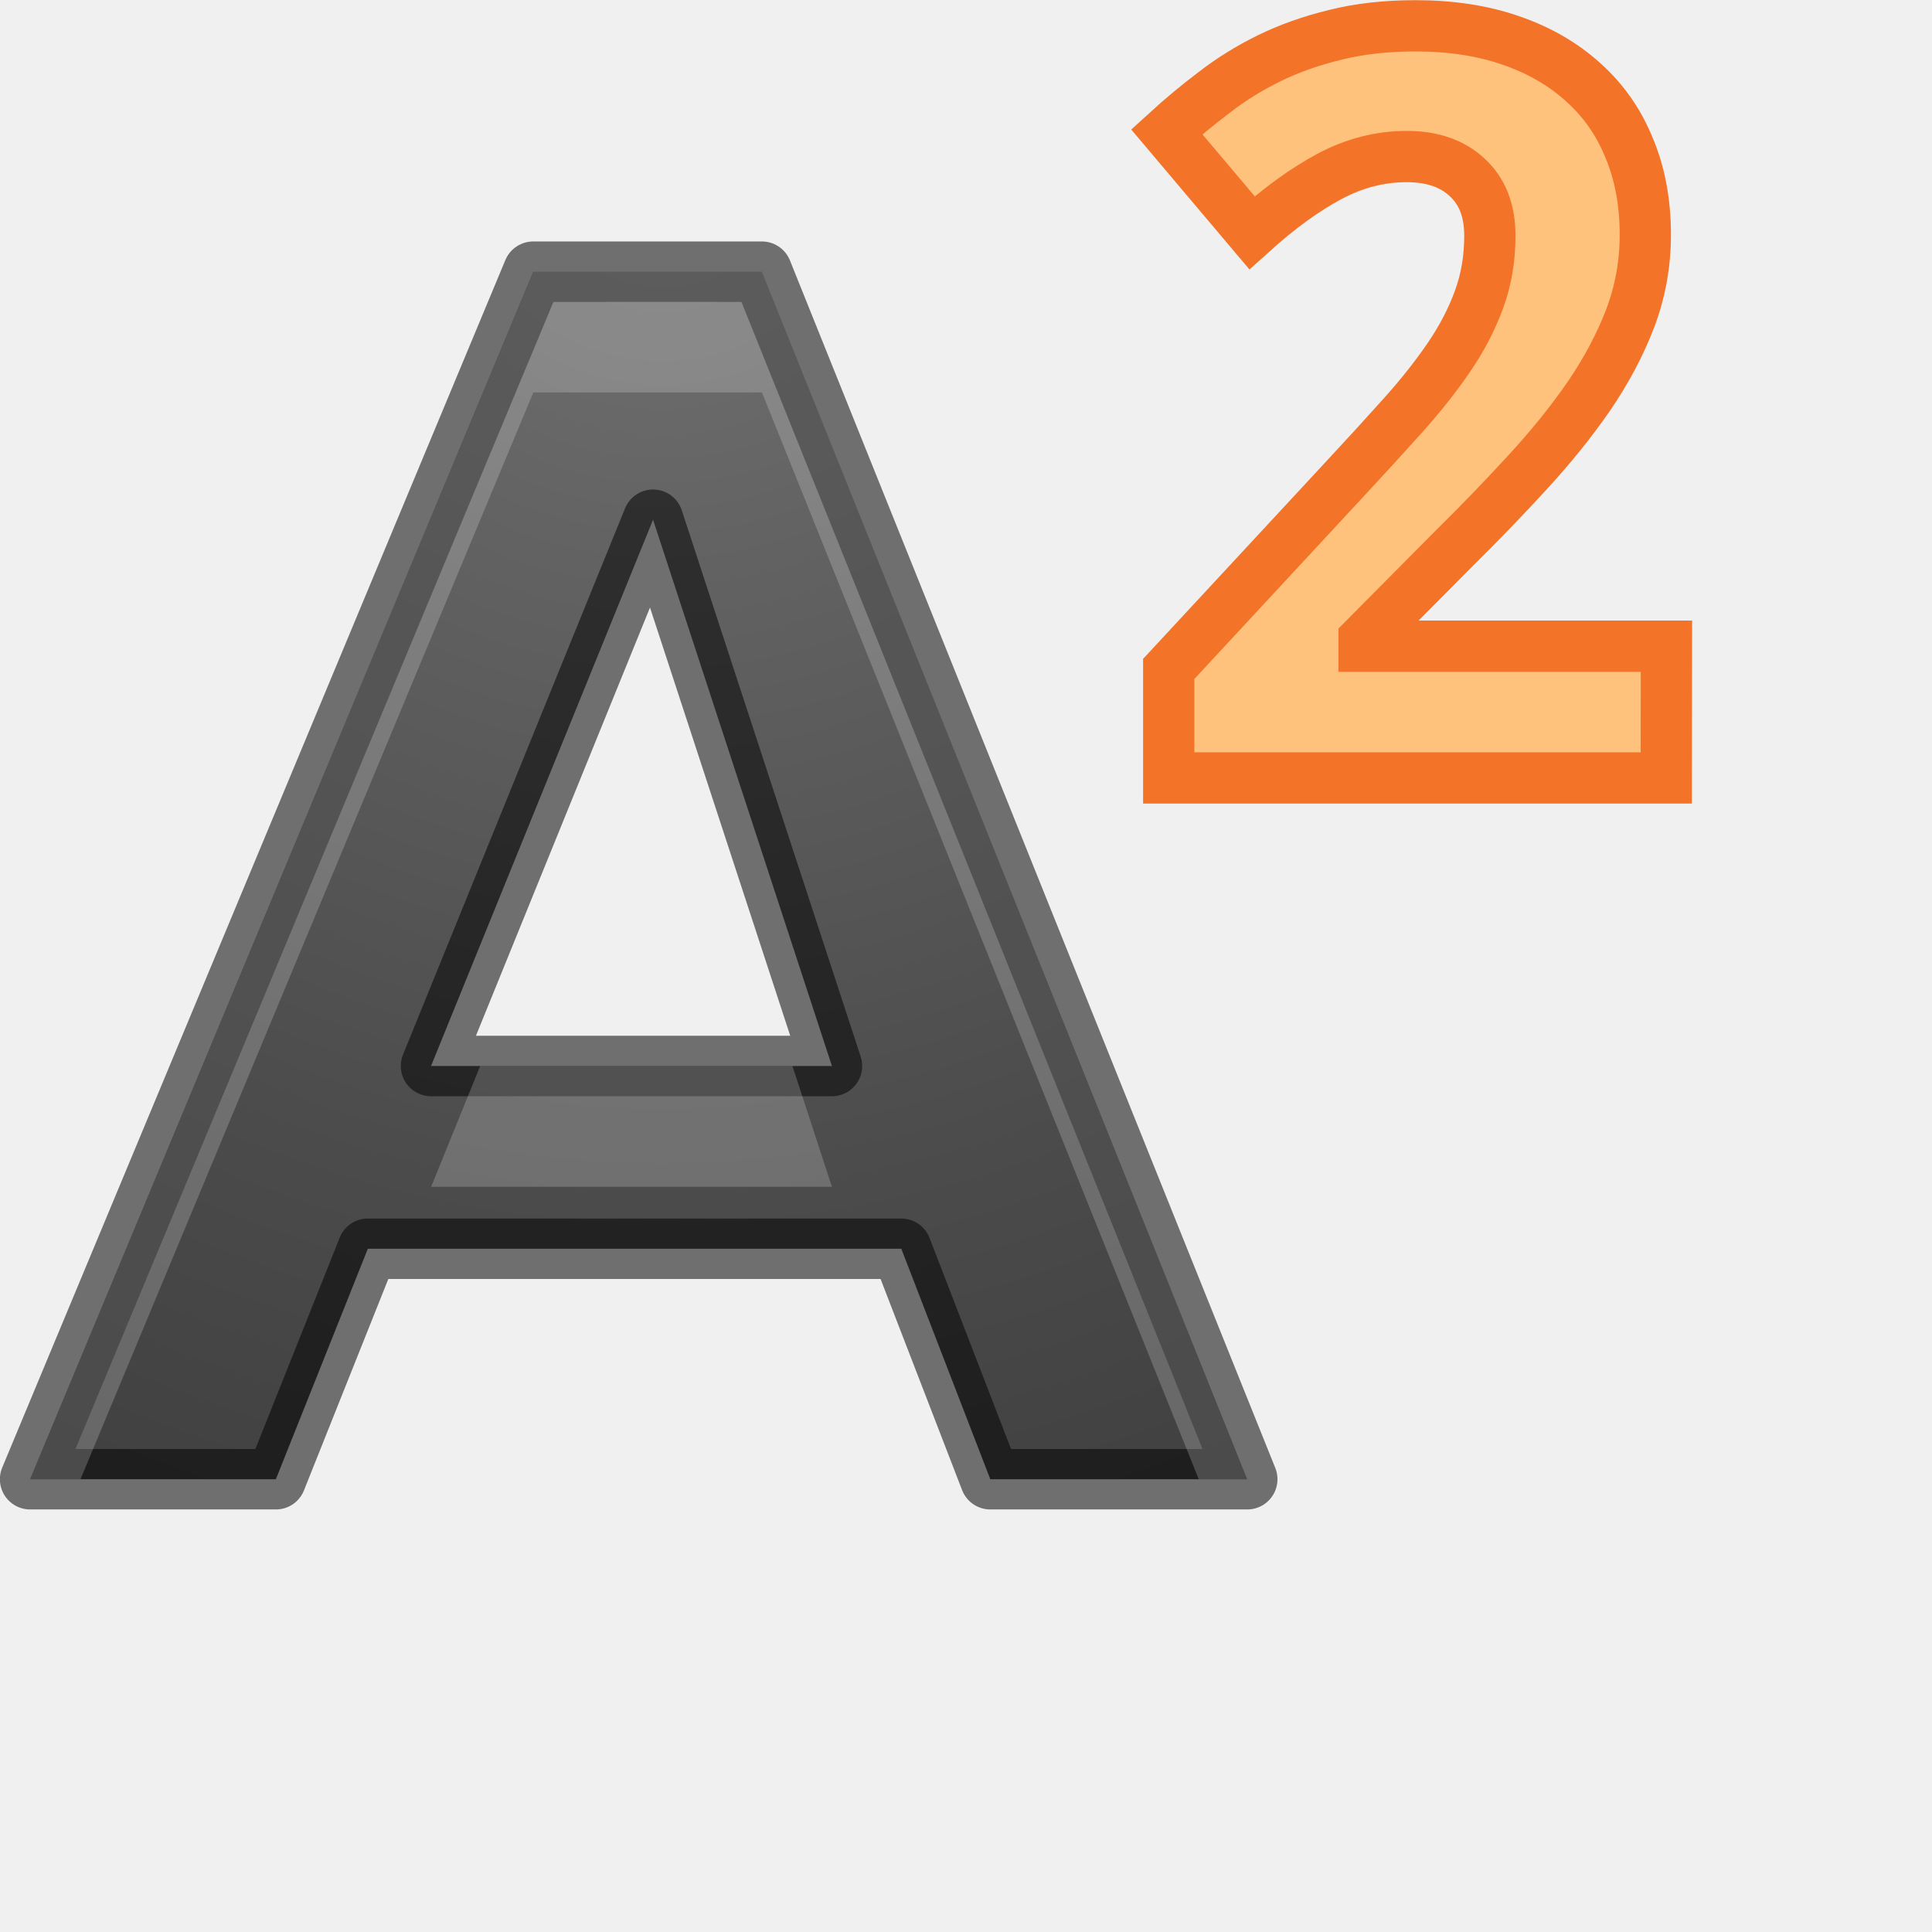
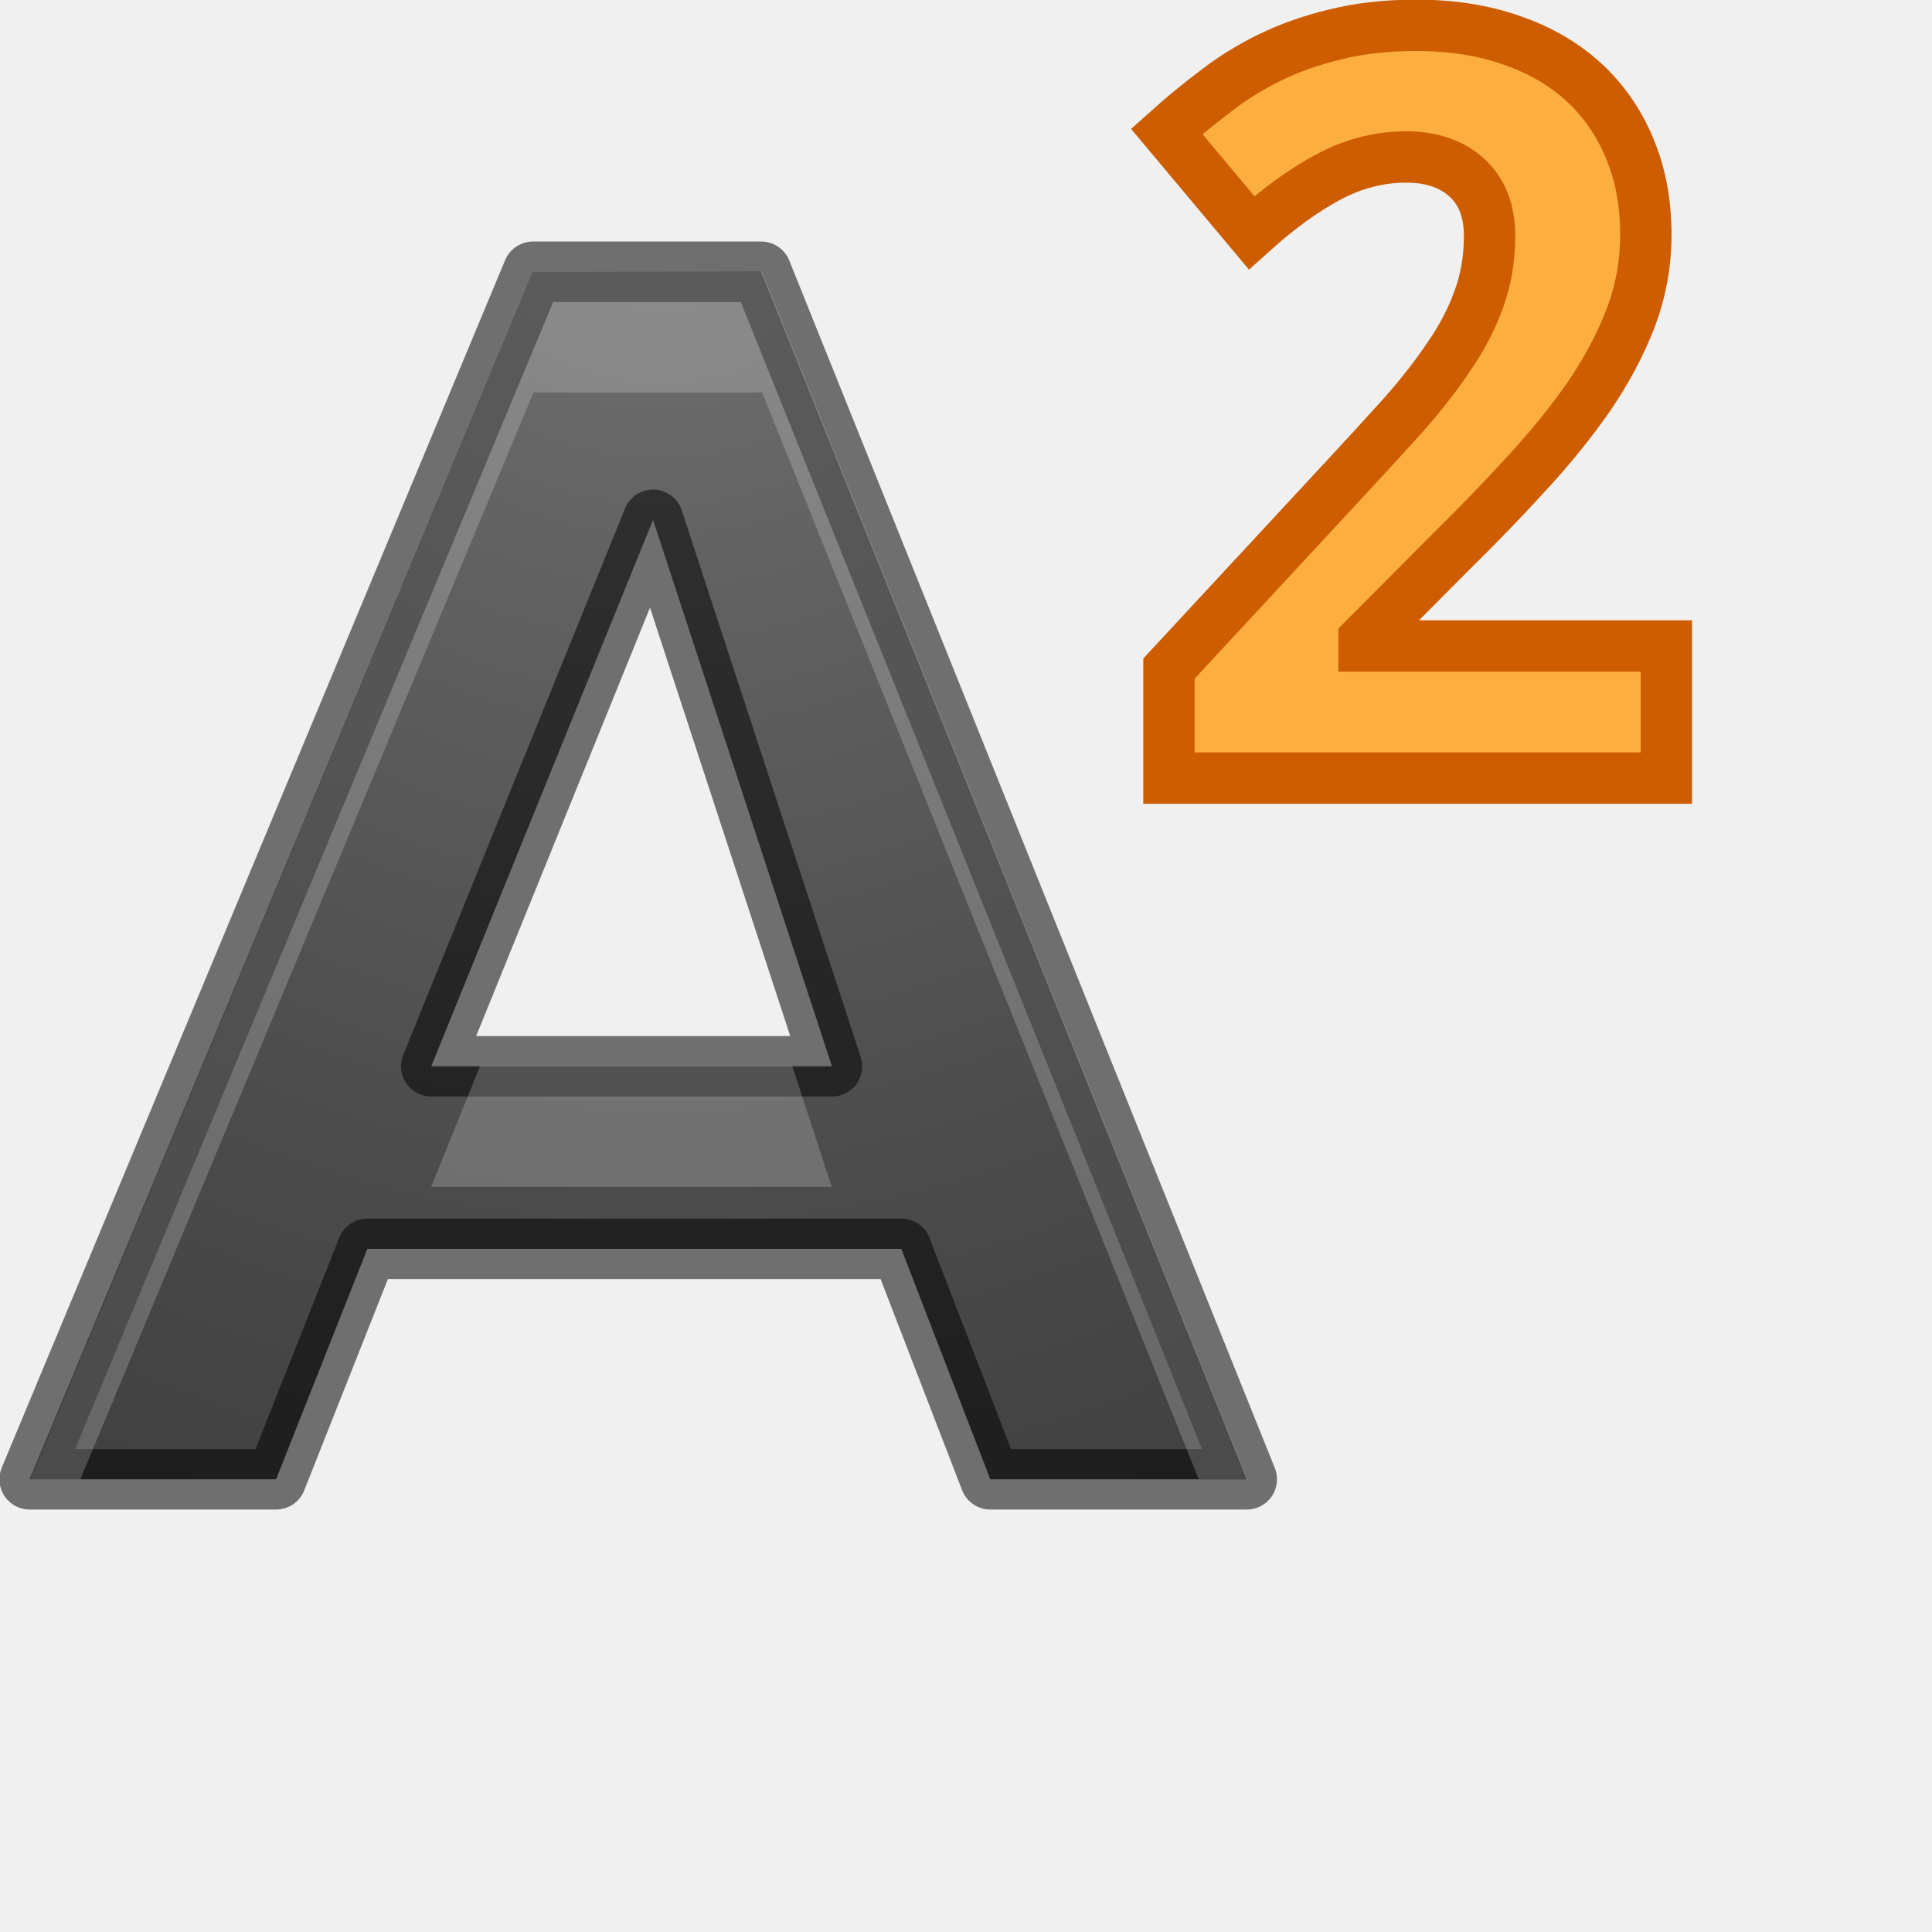
<svg xmlns="http://www.w3.org/2000/svg" height="32" viewBox="0 0 8.467 8.467" width="32">
-   <radialGradient id="a" cx="4.333" cy="288.644" gradientTransform="matrix(-2.366373 .07980548 -.07888746 -2.339153 35.92132 964.0322)" gradientUnits="userSpaceOnUse" r="2.799">
+   <radialGradient id="a" cx="4.333" cy="288.644" gradientTransform="matrix(-2.36637 .0798 -.0789 -2.33915 35.92 964.032)" gradientUnits="userSpaceOnUse" r="2.799">
    <stop offset="0" stop-color="#737373" />
    <stop offset=".262" stop-color="#636363" />
    <stop offset=".705" stop-color="#4b4b4b" />
    <stop offset="1" stop-color="#3f3f3f" />
  </radialGradient>
-   <g transform="translate(0 -288.5333)">
-     <path d="m3.95 294.006h-2.338l-.403 1.01h-1.077l2.205-5.292h1.002l2.127 5.292h-1.126zm-2.061-.801h1.757l-.784-2.394z" style="stroke:#000;stroke-width:.265;stroke-linecap:round;stroke-linejoin:round;stroke-opacity:.537;fill:url(#a)" />
-     <path d="m8.834 4.5-8.334 20h.834l7.5-18h3.787l7.234 18h.805l-8.039-20zm-.881 13.158-.812 2h6.639l-.654-2z" fill="#fff" opacity=".2" transform="matrix(.2645833 0 0 .2645833 0 288.5333)" />
-     <path d="m8.334 296.868h-3.018v-.661l1.058-1.141q.2-.215.363-.397.163-.182.28-.354.117-.172.182-.351.065-.178.065-.385 0-.228-.138-.354-.135-.126-.366-.126-.243 0-.468.12-.225.12-.471.342l-.517-.612q.138-.126.289-.24.151-.117.332-.206.182-.089.4-.142.218-.055.489-.055.323 0 .578.089.258.089.44.255.182.163.277.397.098.234.098.526 0 .265-.092.508-.092.24-.252.474-.16.231-.372.461-.209.228-.449.465l-.541.545v.043h1.834z" fill="#ffc27d" stroke="#f37329" stroke-width=".311" transform="matrix(.7225 0 0 .7225 1.281088 77.45535)" />
-   </g>
+   <path d="M3.95 294.006H1.61l-.4 1.01H.13l2.206-5.292h1l2.128 5.292H4.34zm-2.06-.8h1.756l-.784-2.395z" stroke="#000" stroke-width=".265" stroke-linecap="round" stroke-linejoin="round" stroke-opacity=".537" fill="url(#a)" transform="translate(0 -288.533)" />
+   <path d="M2.337 1.19L.132 6.483h.22L2.338 1.72H3.34l1.913 4.762h.213L3.34 1.192zm-.233 3.482l-.215.53h1.756l-.173-.53z" fill="#fff" opacity=".2" />
+   <path d="M7.303 3.41h-2.18v-.48l.764-.824q.144-.155.262-.286.117-.132.2-.256.086-.124.132-.253.047-.128.047-.277 0-.165-.1-.256-.1-.09-.265-.09-.176 0-.338.086-.163.086-.34.246L5.113.576q.1-.09.21-.173.108-.085.24-.15.13-.064.288-.102.16-.04.355-.04.233 0 .417.065.187.064.318.184.13.12.2.288.072.17.072.38 0 .19-.067.367-.067.173-.182.342-.116.167-.27.334-.15.165-.324.336l-.392.394v.03h1.325z" fill="#fcaf3e" stroke="#ce5c00" stroke-width=".225" />
</svg>
